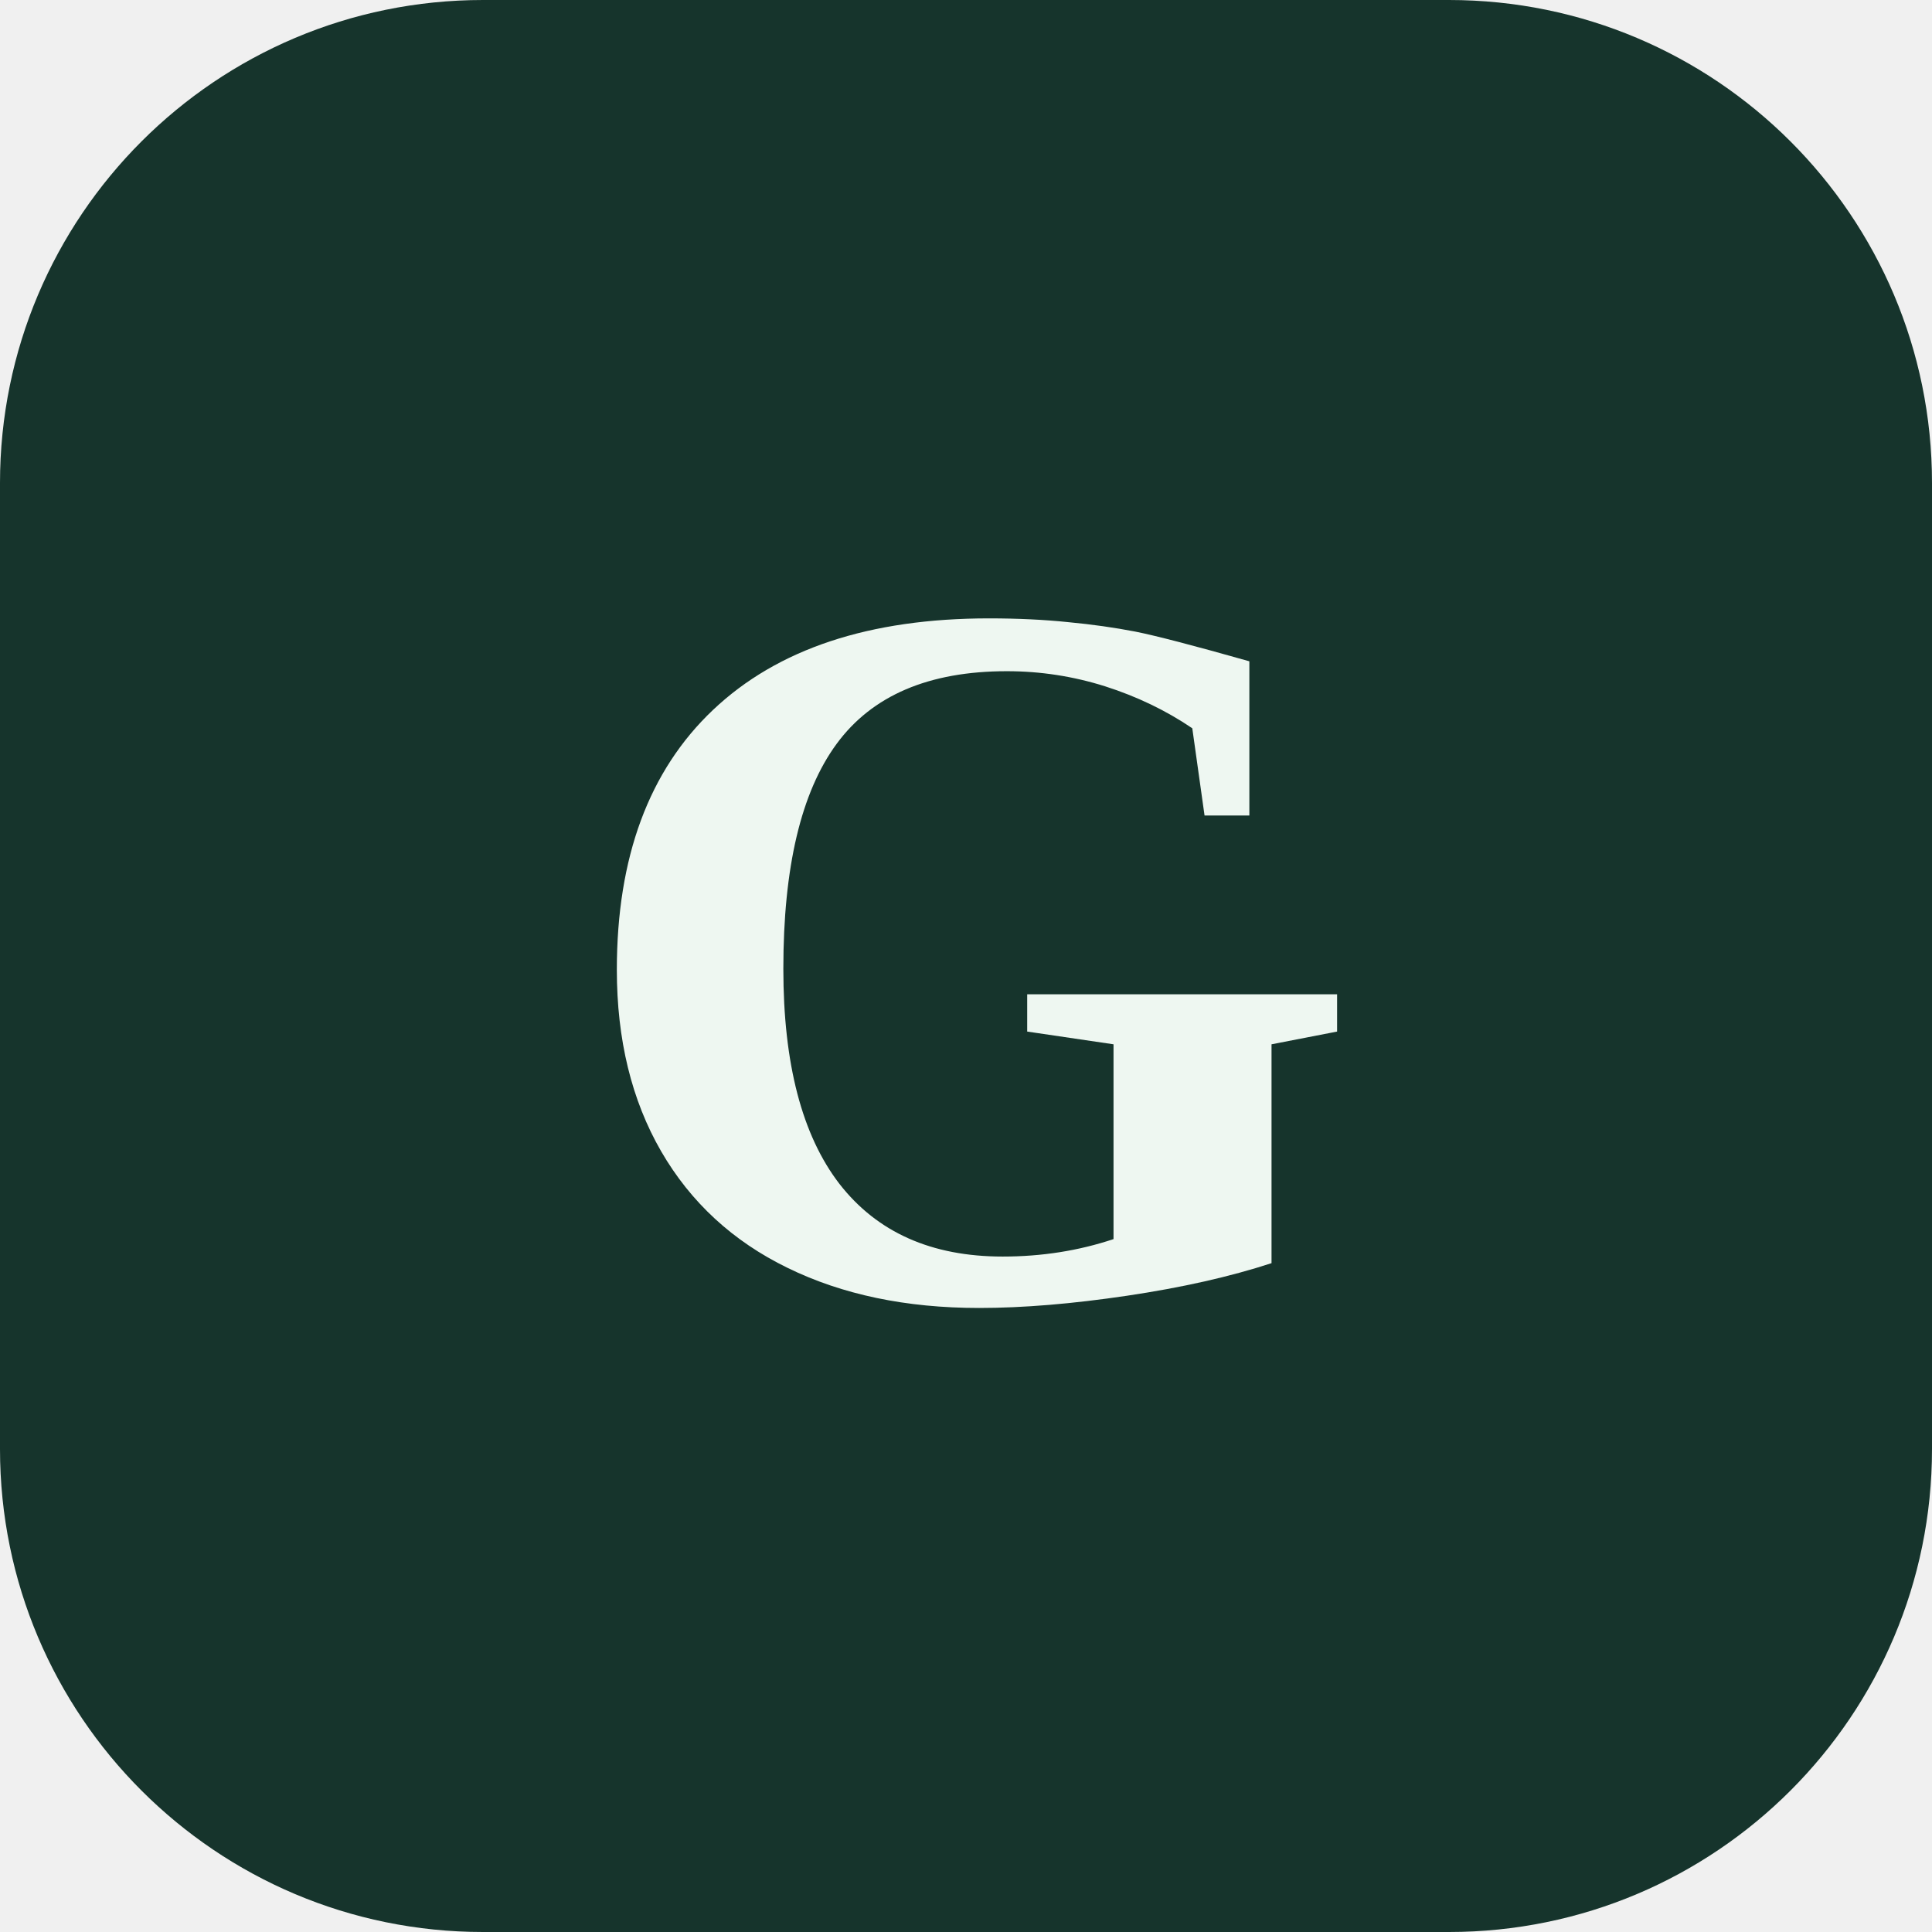
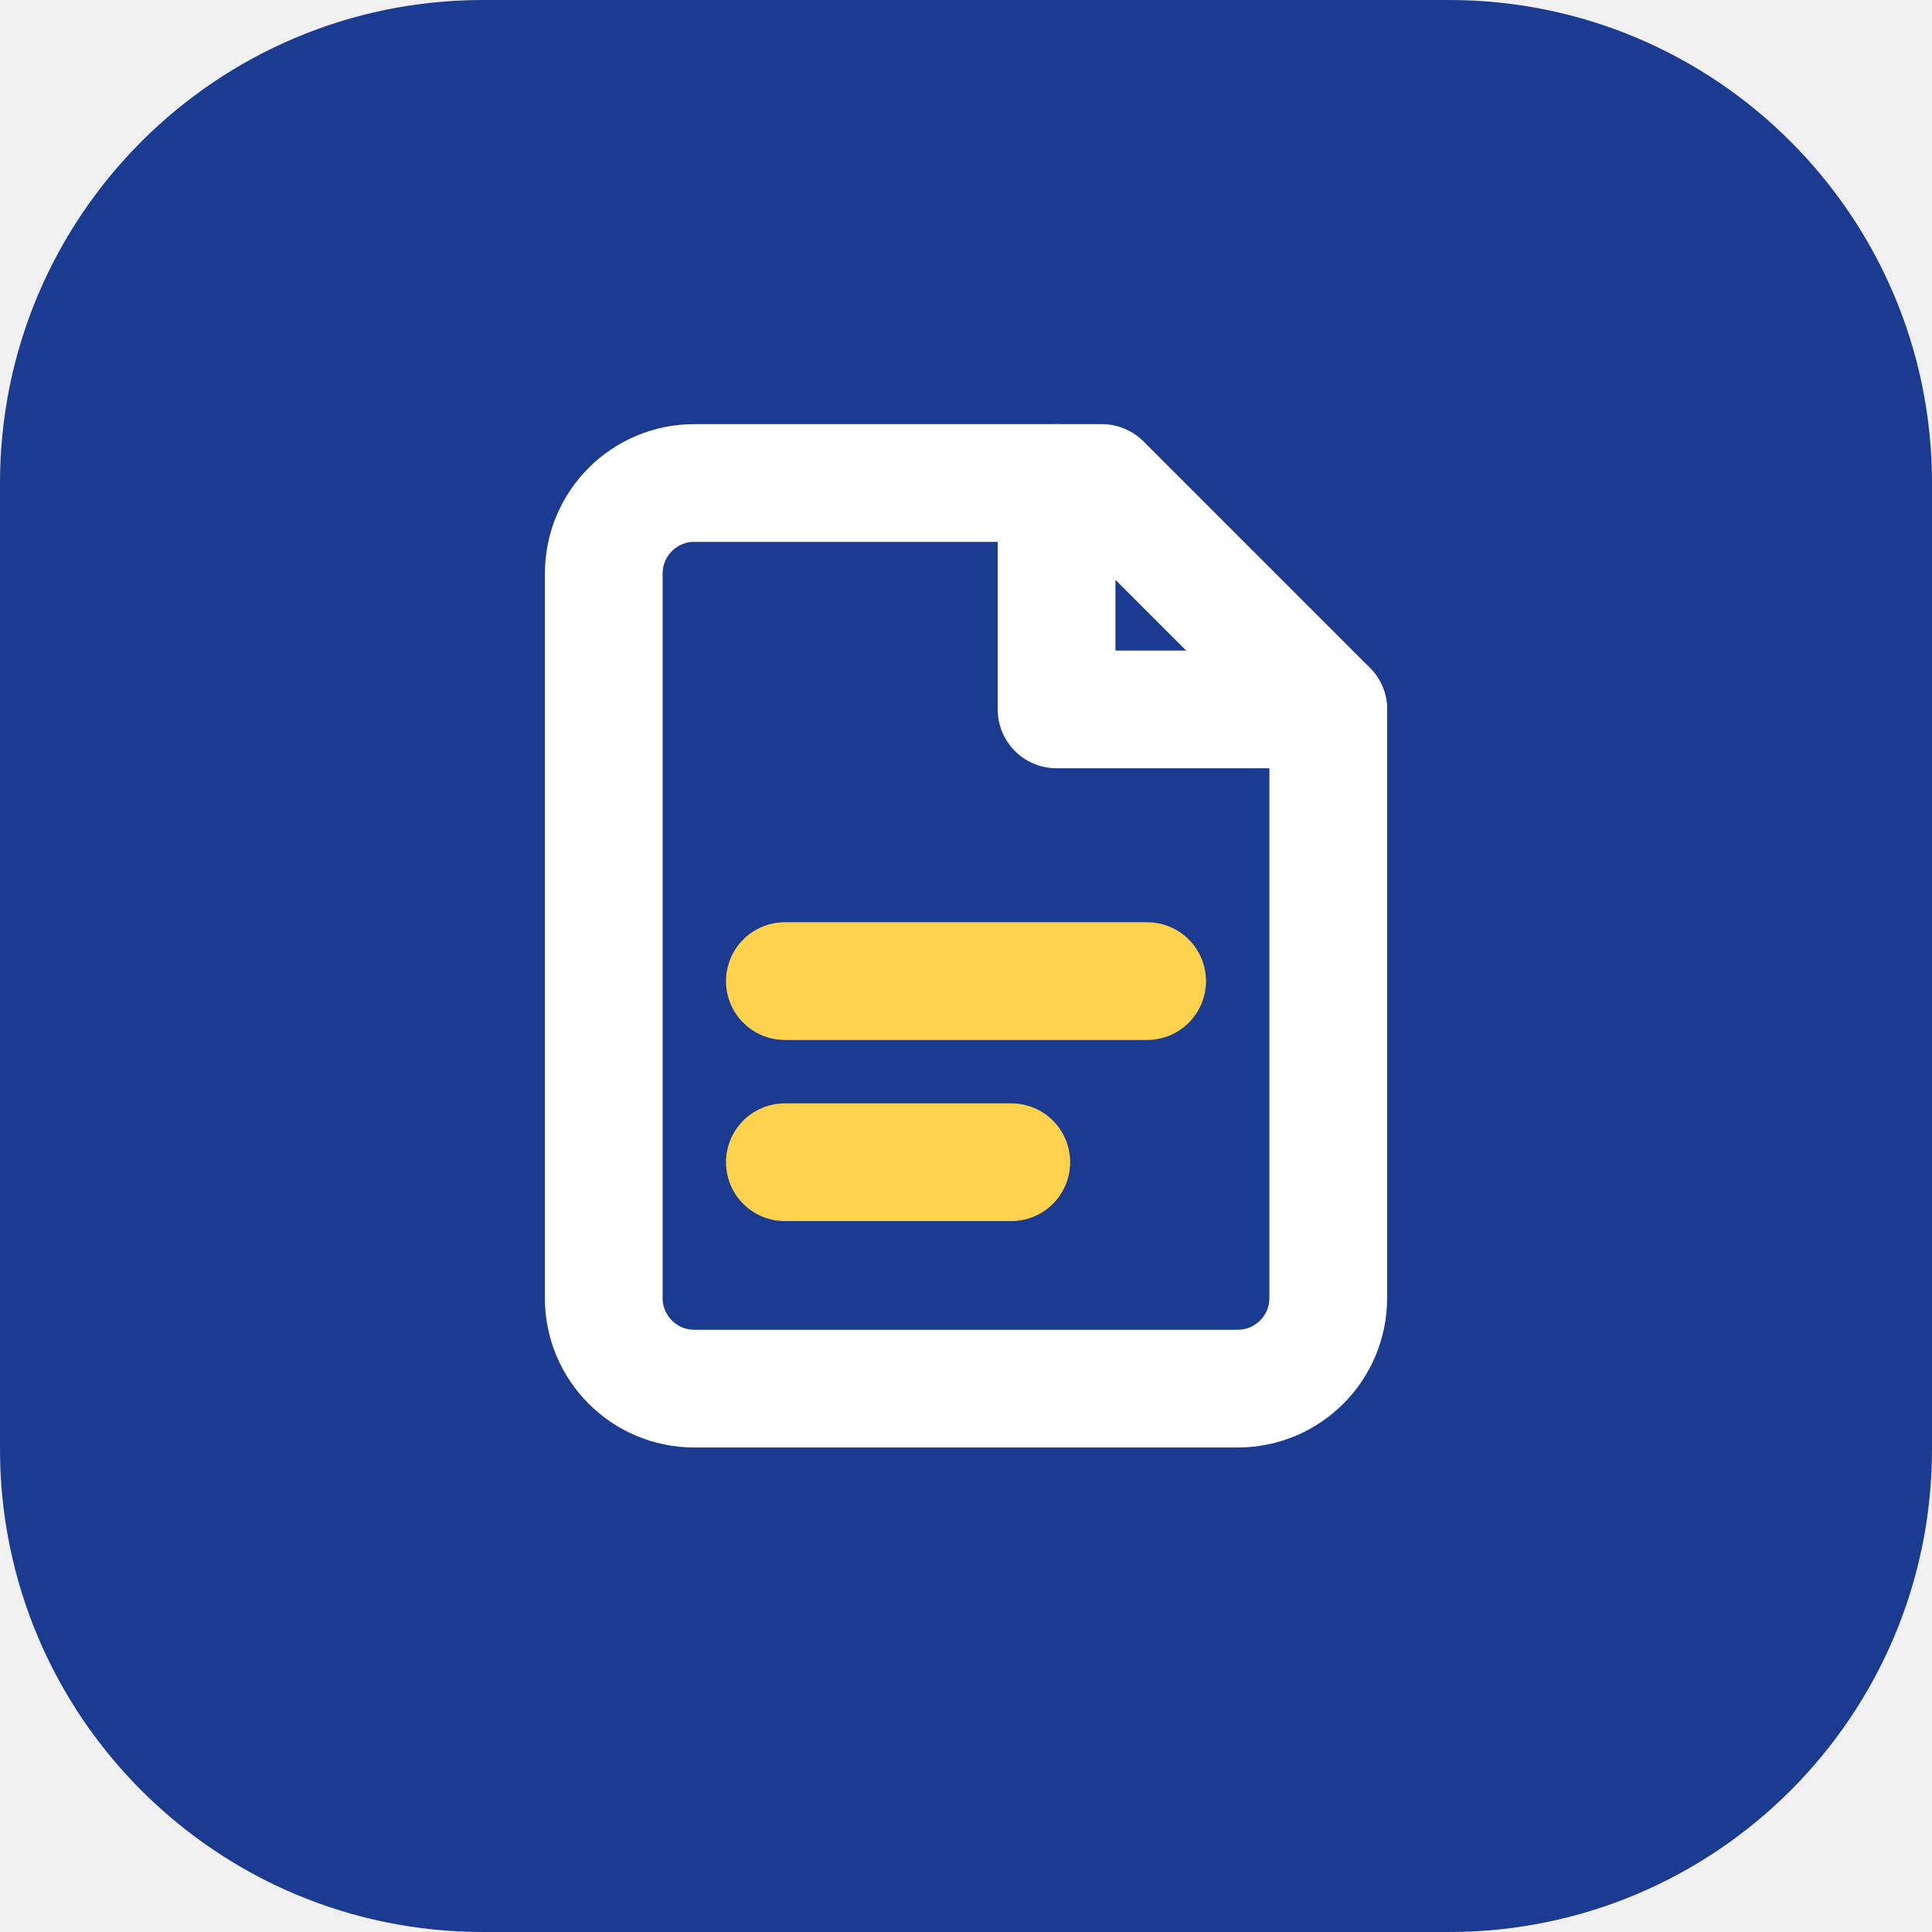
<svg xmlns="http://www.w3.org/2000/svg" viewBox="0 0 64 64">
-   <rect width="64" height="64" rx="16" fill="#16342c" />
-   <text x="32" y="43" font-family="Georgia, 'Times New Roman', serif" font-size="34" font-weight="600" fill="#eef7f1" text-anchor="middle">G</text>
+   <rect width="64" height="64" rx="16" fill="#1a3b8f" />
+   <g fill="none" stroke="#fff" stroke-width="4.5" stroke-linecap="round" stroke-linejoin="round" transform="translate(14 13) scale(1.5)">
+     <path d="M15 2H6a2 2 0 0 0-2 2v16a2 2 0 0 0 2 2h12a2 2 0 0 0 2-2V7Z" stroke-width="2.6" />
+     <path d="M14 2v5h6" stroke-width="2.6" />
+     <path d="M8 13h8M8 17h5" stroke="#ffd24d" stroke-width="2.6" />
+   </g>
</svg>
